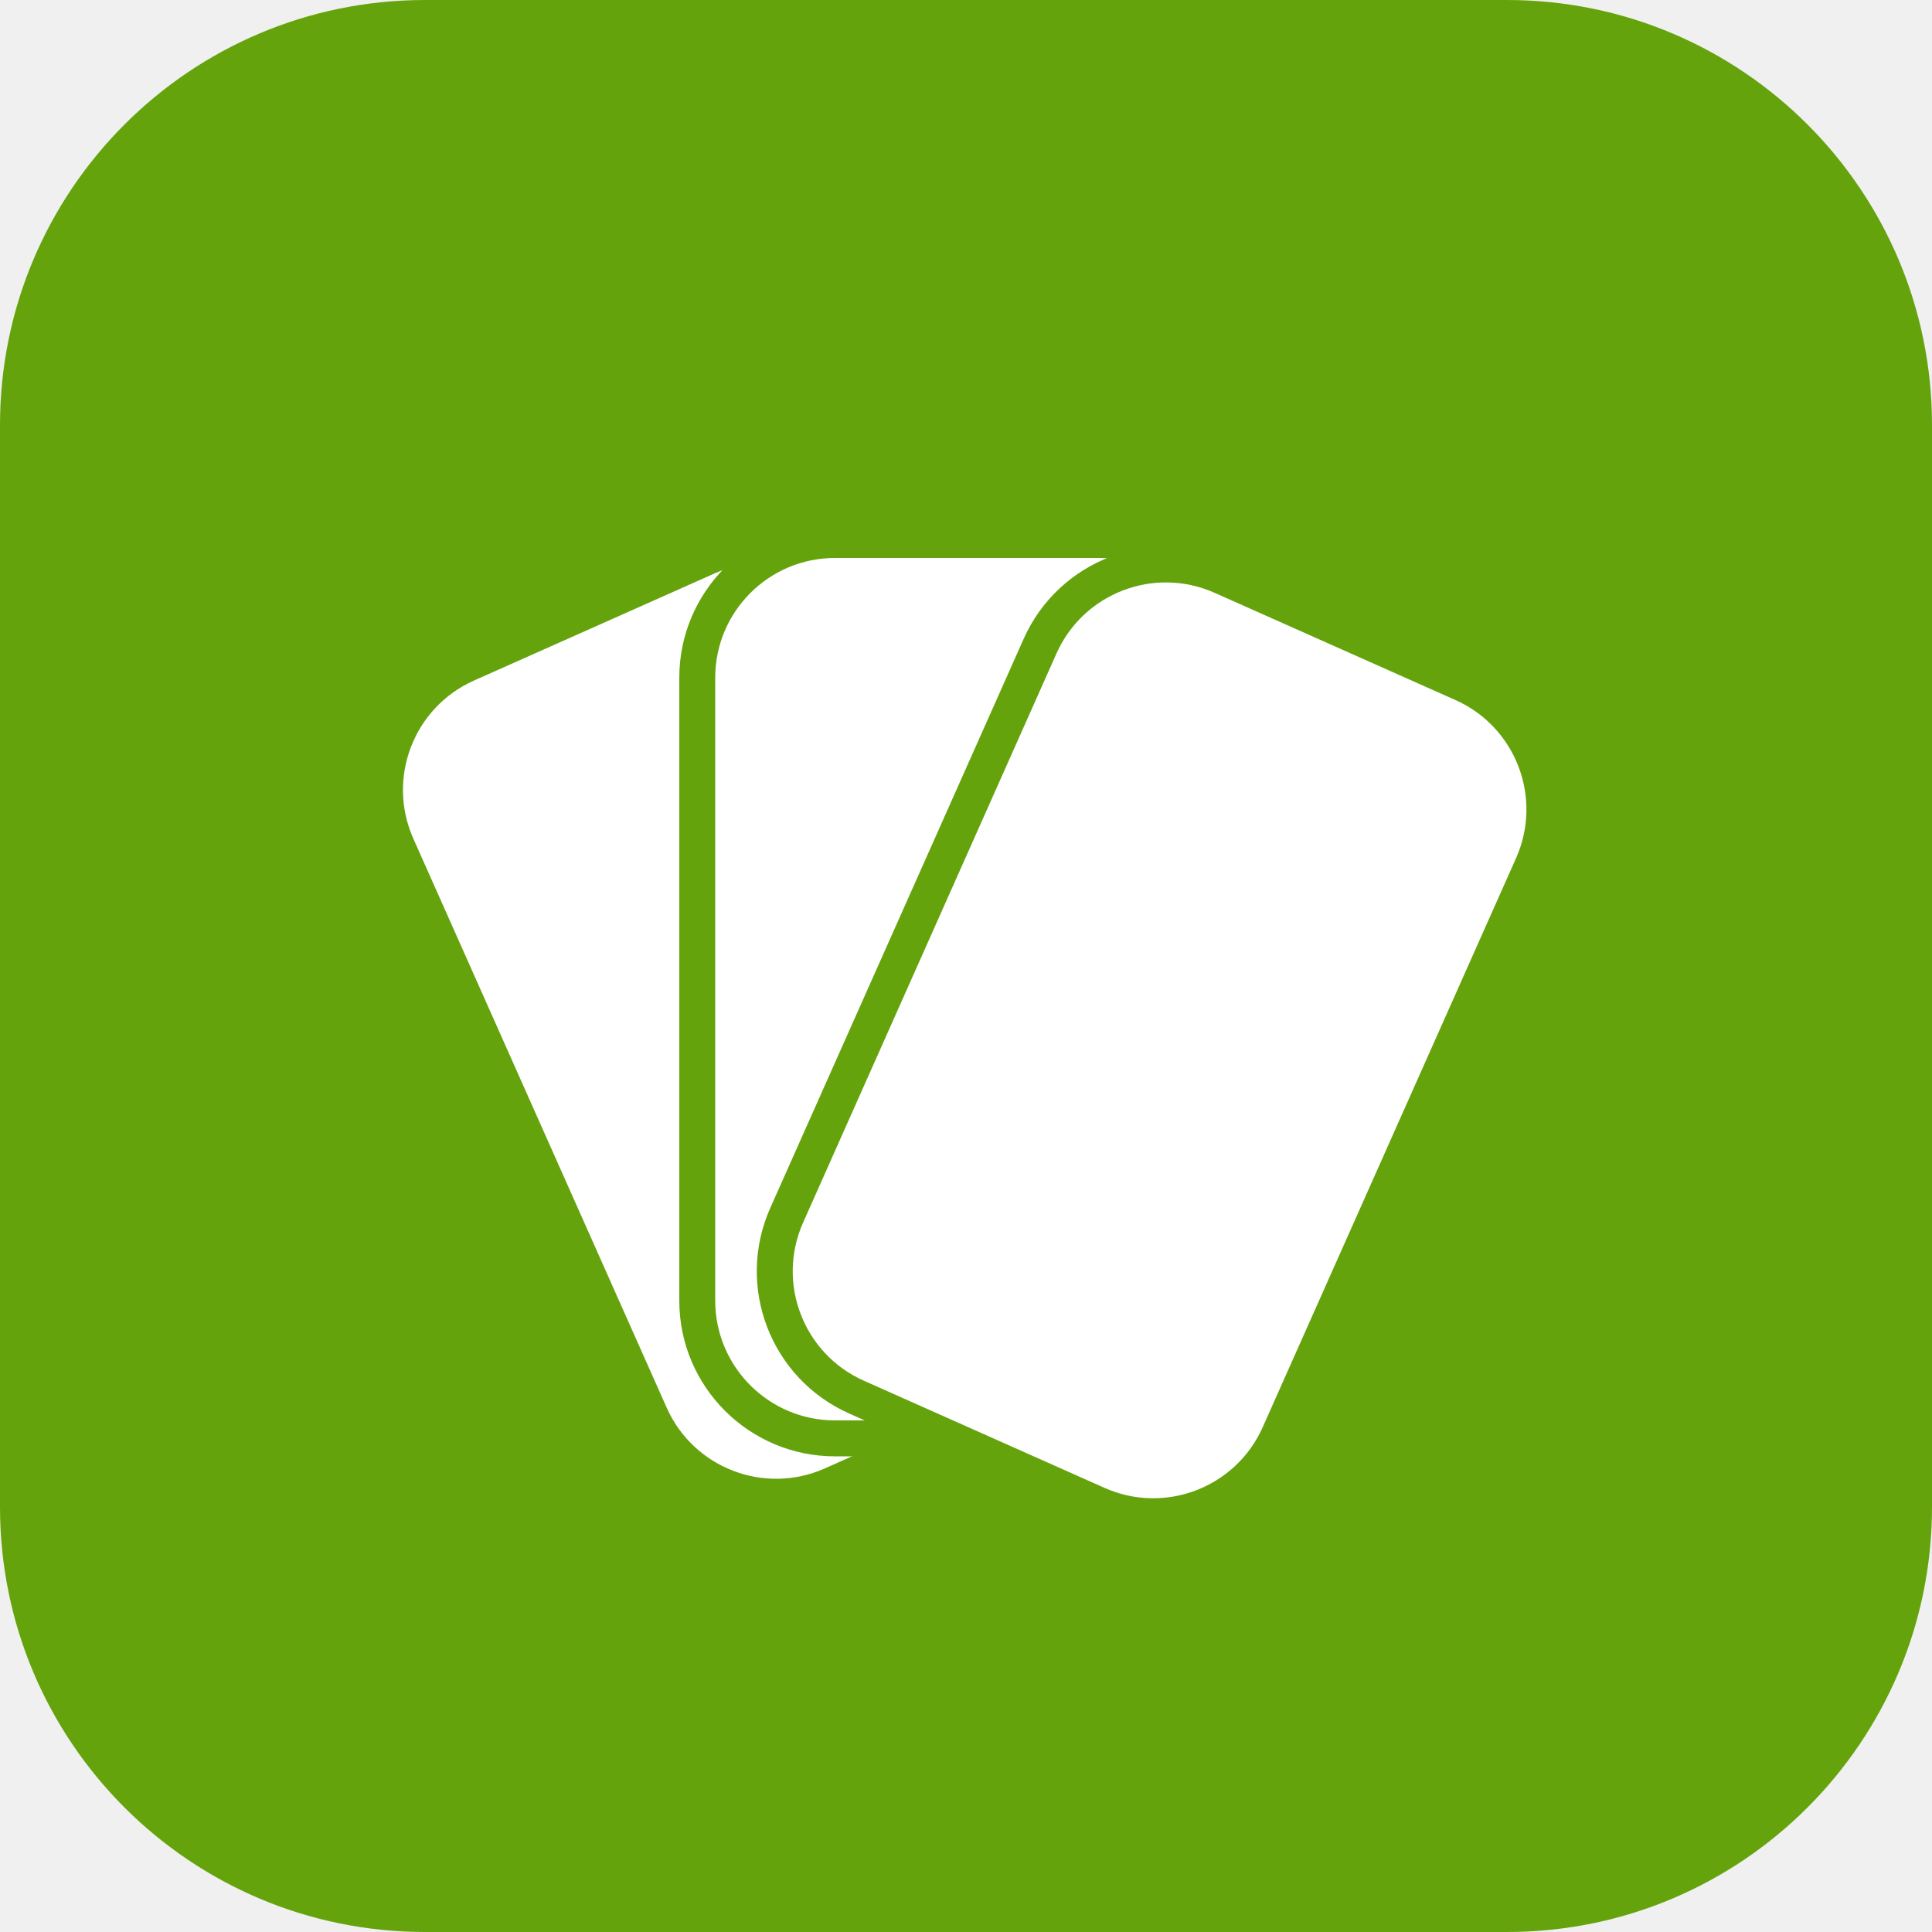
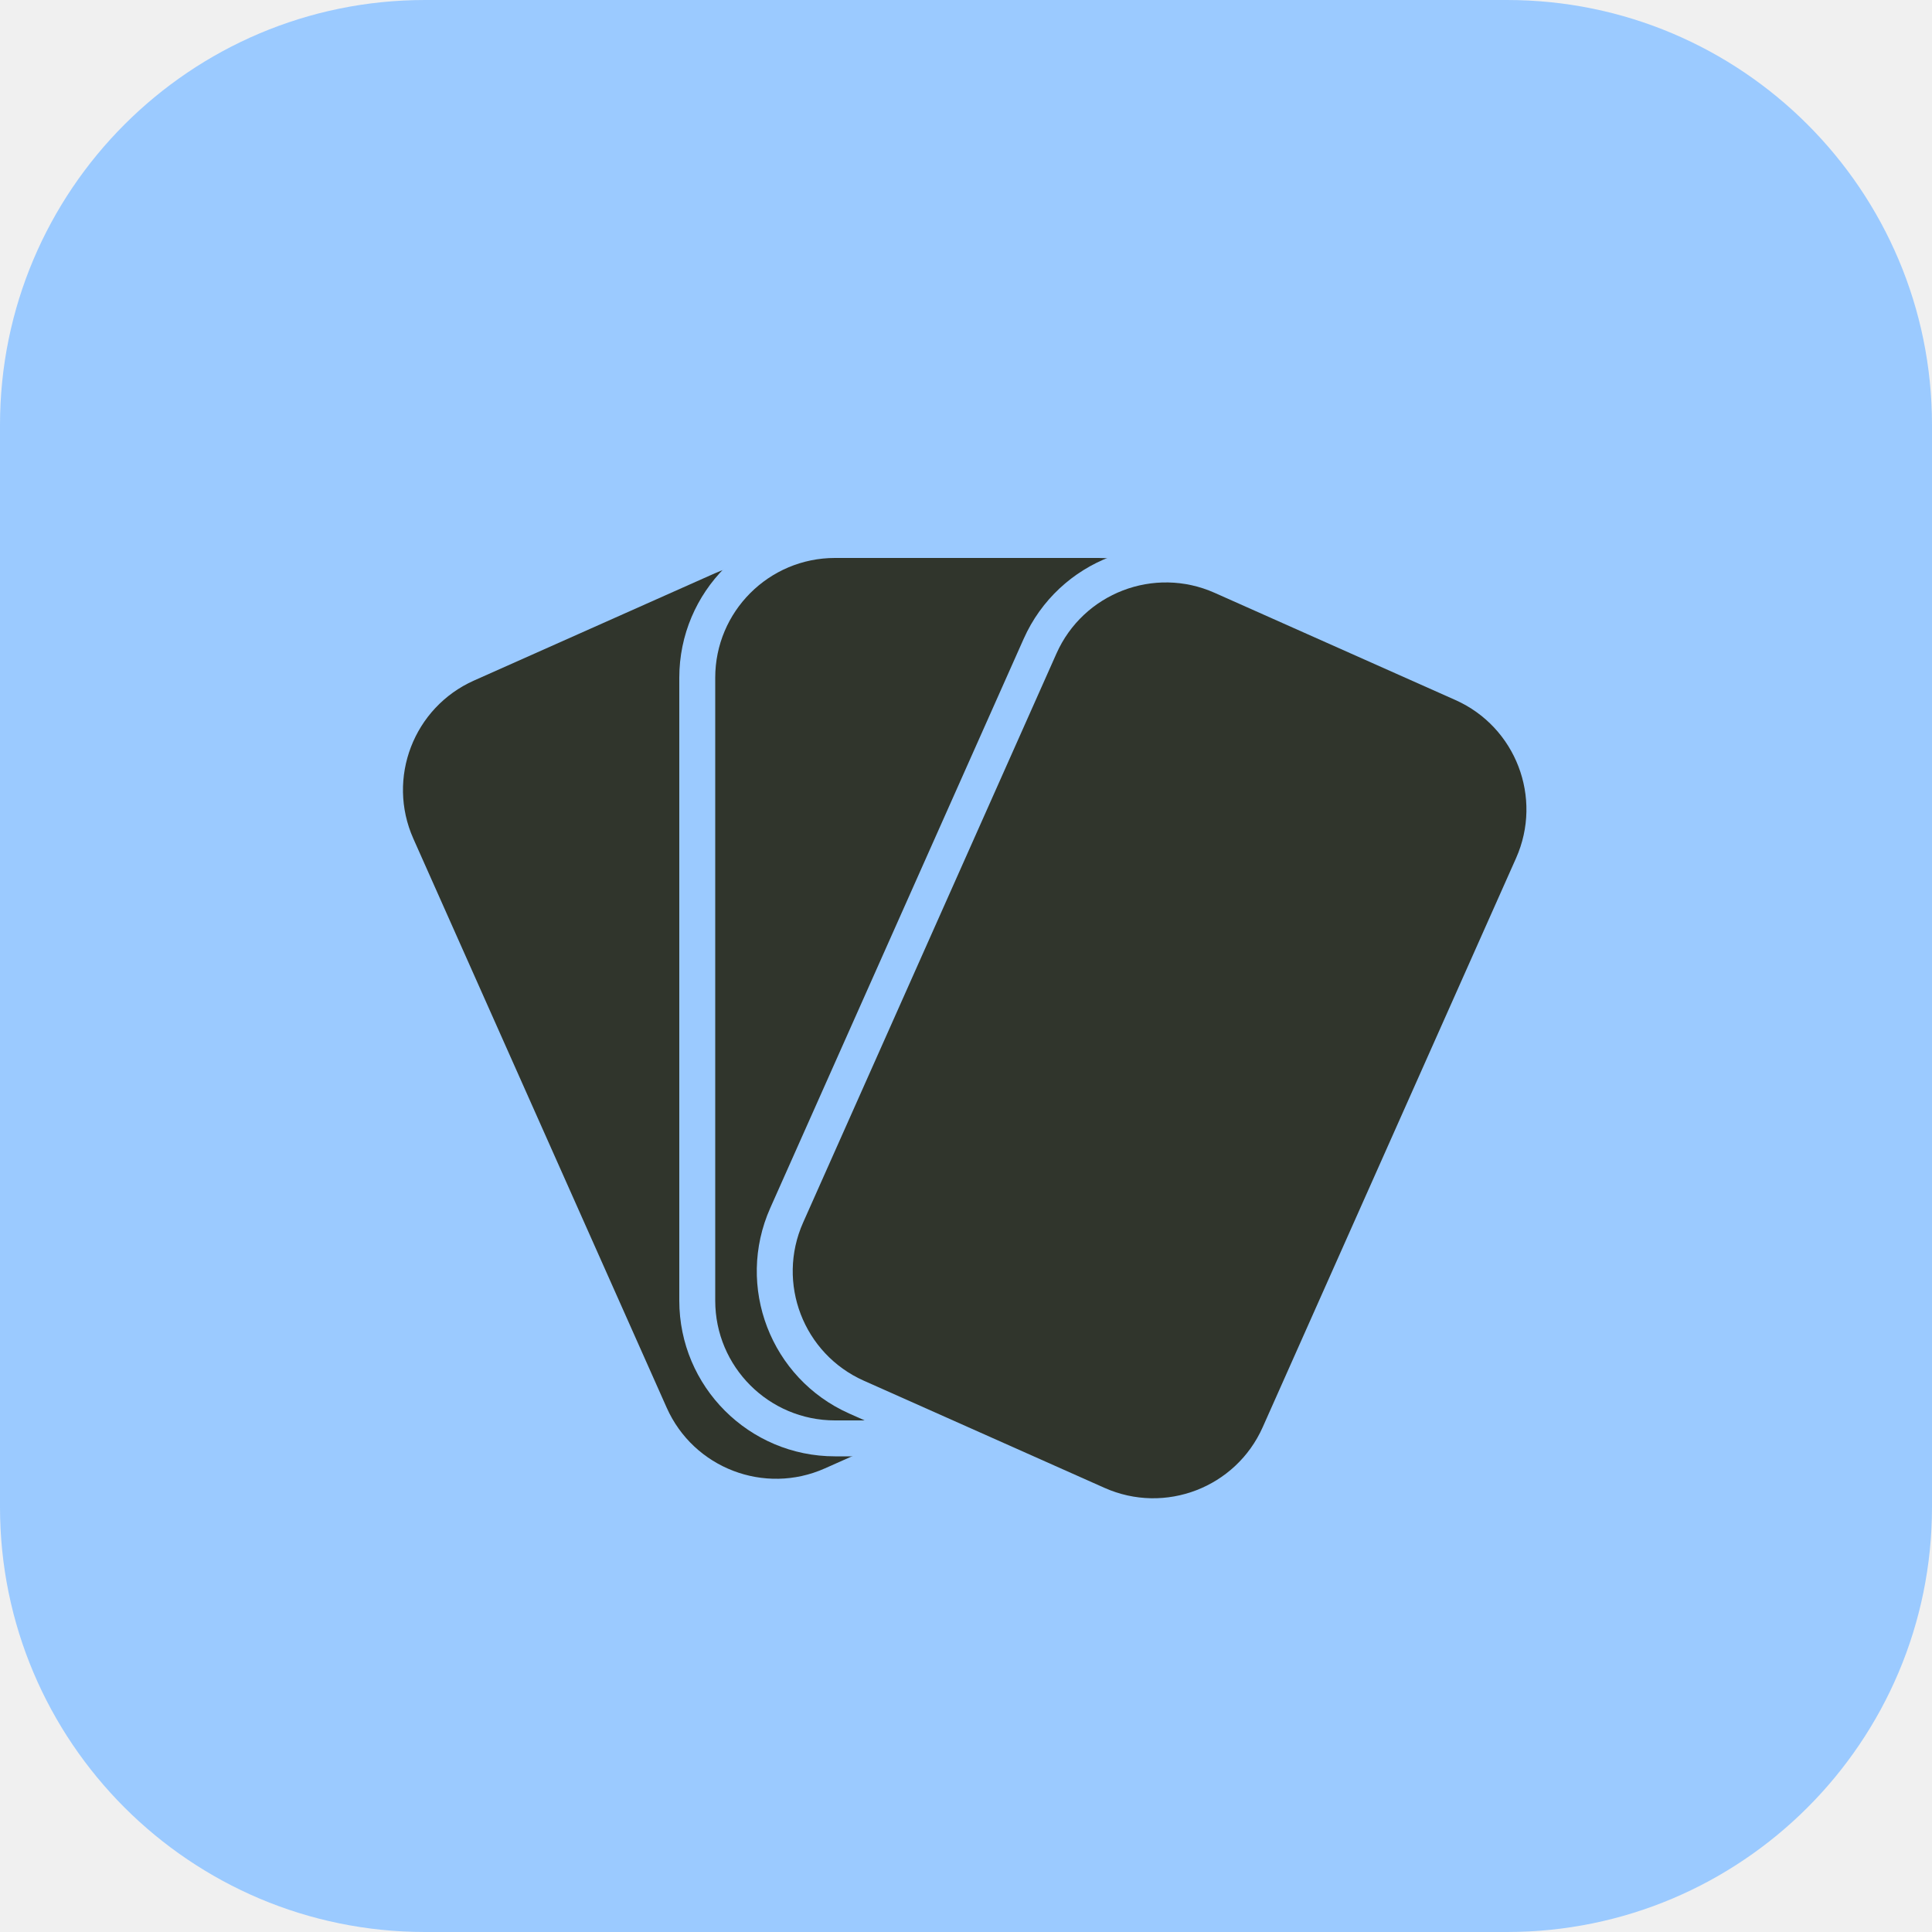
<svg xmlns="http://www.w3.org/2000/svg" viewBox="0 0 100 100">
  <defs>
-     <mask id="fav-behind-mid-and-front">
+     <mask id="kria-fav-behind-mid-front">
      <rect x="-70" y="-110" width="150" height="140" fill="#fff" />
      <rect x="-22" y="-79" width="48" height="78" rx="13" fill="#000" />
      <rect x="-22" y="-79" width="48" height="78" rx="13" fill="#000" transform="rotate(24)" />
    </mask>
-     <mask id="fav-behind-front">
+     <mask id="kria-fav-behind-front">
      <rect x="-70" y="-110" width="150" height="140" fill="#fff" />
      <rect x="-22" y="-79" width="48" height="78" rx="13" fill="#000" transform="rotate(24)" />
    </mask>
  </defs>
-   <rect width="100" height="100" rx="22" fill="#65a30d" />
-   <g fill="#ffffff" transform="translate(48.8,76) scale(0.62)">
-     <g mask="url(#fav-behind-mid-and-front)">
+   <rect width="100" height="100" rx="22" fill="#9BCAFF" />
+   <g fill="#30352C" transform="translate(48.8,76) scale(0.62)">
+     <g mask="url(#kria-fav-behind-mid-front)">
      <rect x="-19" y="-76" width="42" height="72" rx="10" transform="rotate(-24)" />
    </g>
-     <g mask="url(#fav-behind-front)">
+     <g mask="url(#kria-fav-behind-front)">
      <rect x="-19" y="-76" width="42" height="72" rx="10" />
    </g>
-     <path fill-rule="evenodd" transform="rotate(24)" d="M-9 -76 h22 a10 10 0 0 1 10 10 v52 a10 10 0 0 1 -10 10 h-22 a10 10 0 0 1 -10 -10 v-52 a10 10 0 0 1 10 -10 Z" />
+     <rect x="-19" y="-76" width="42" height="72" rx="10" transform="rotate(24)" />
  </g>
</svg>
